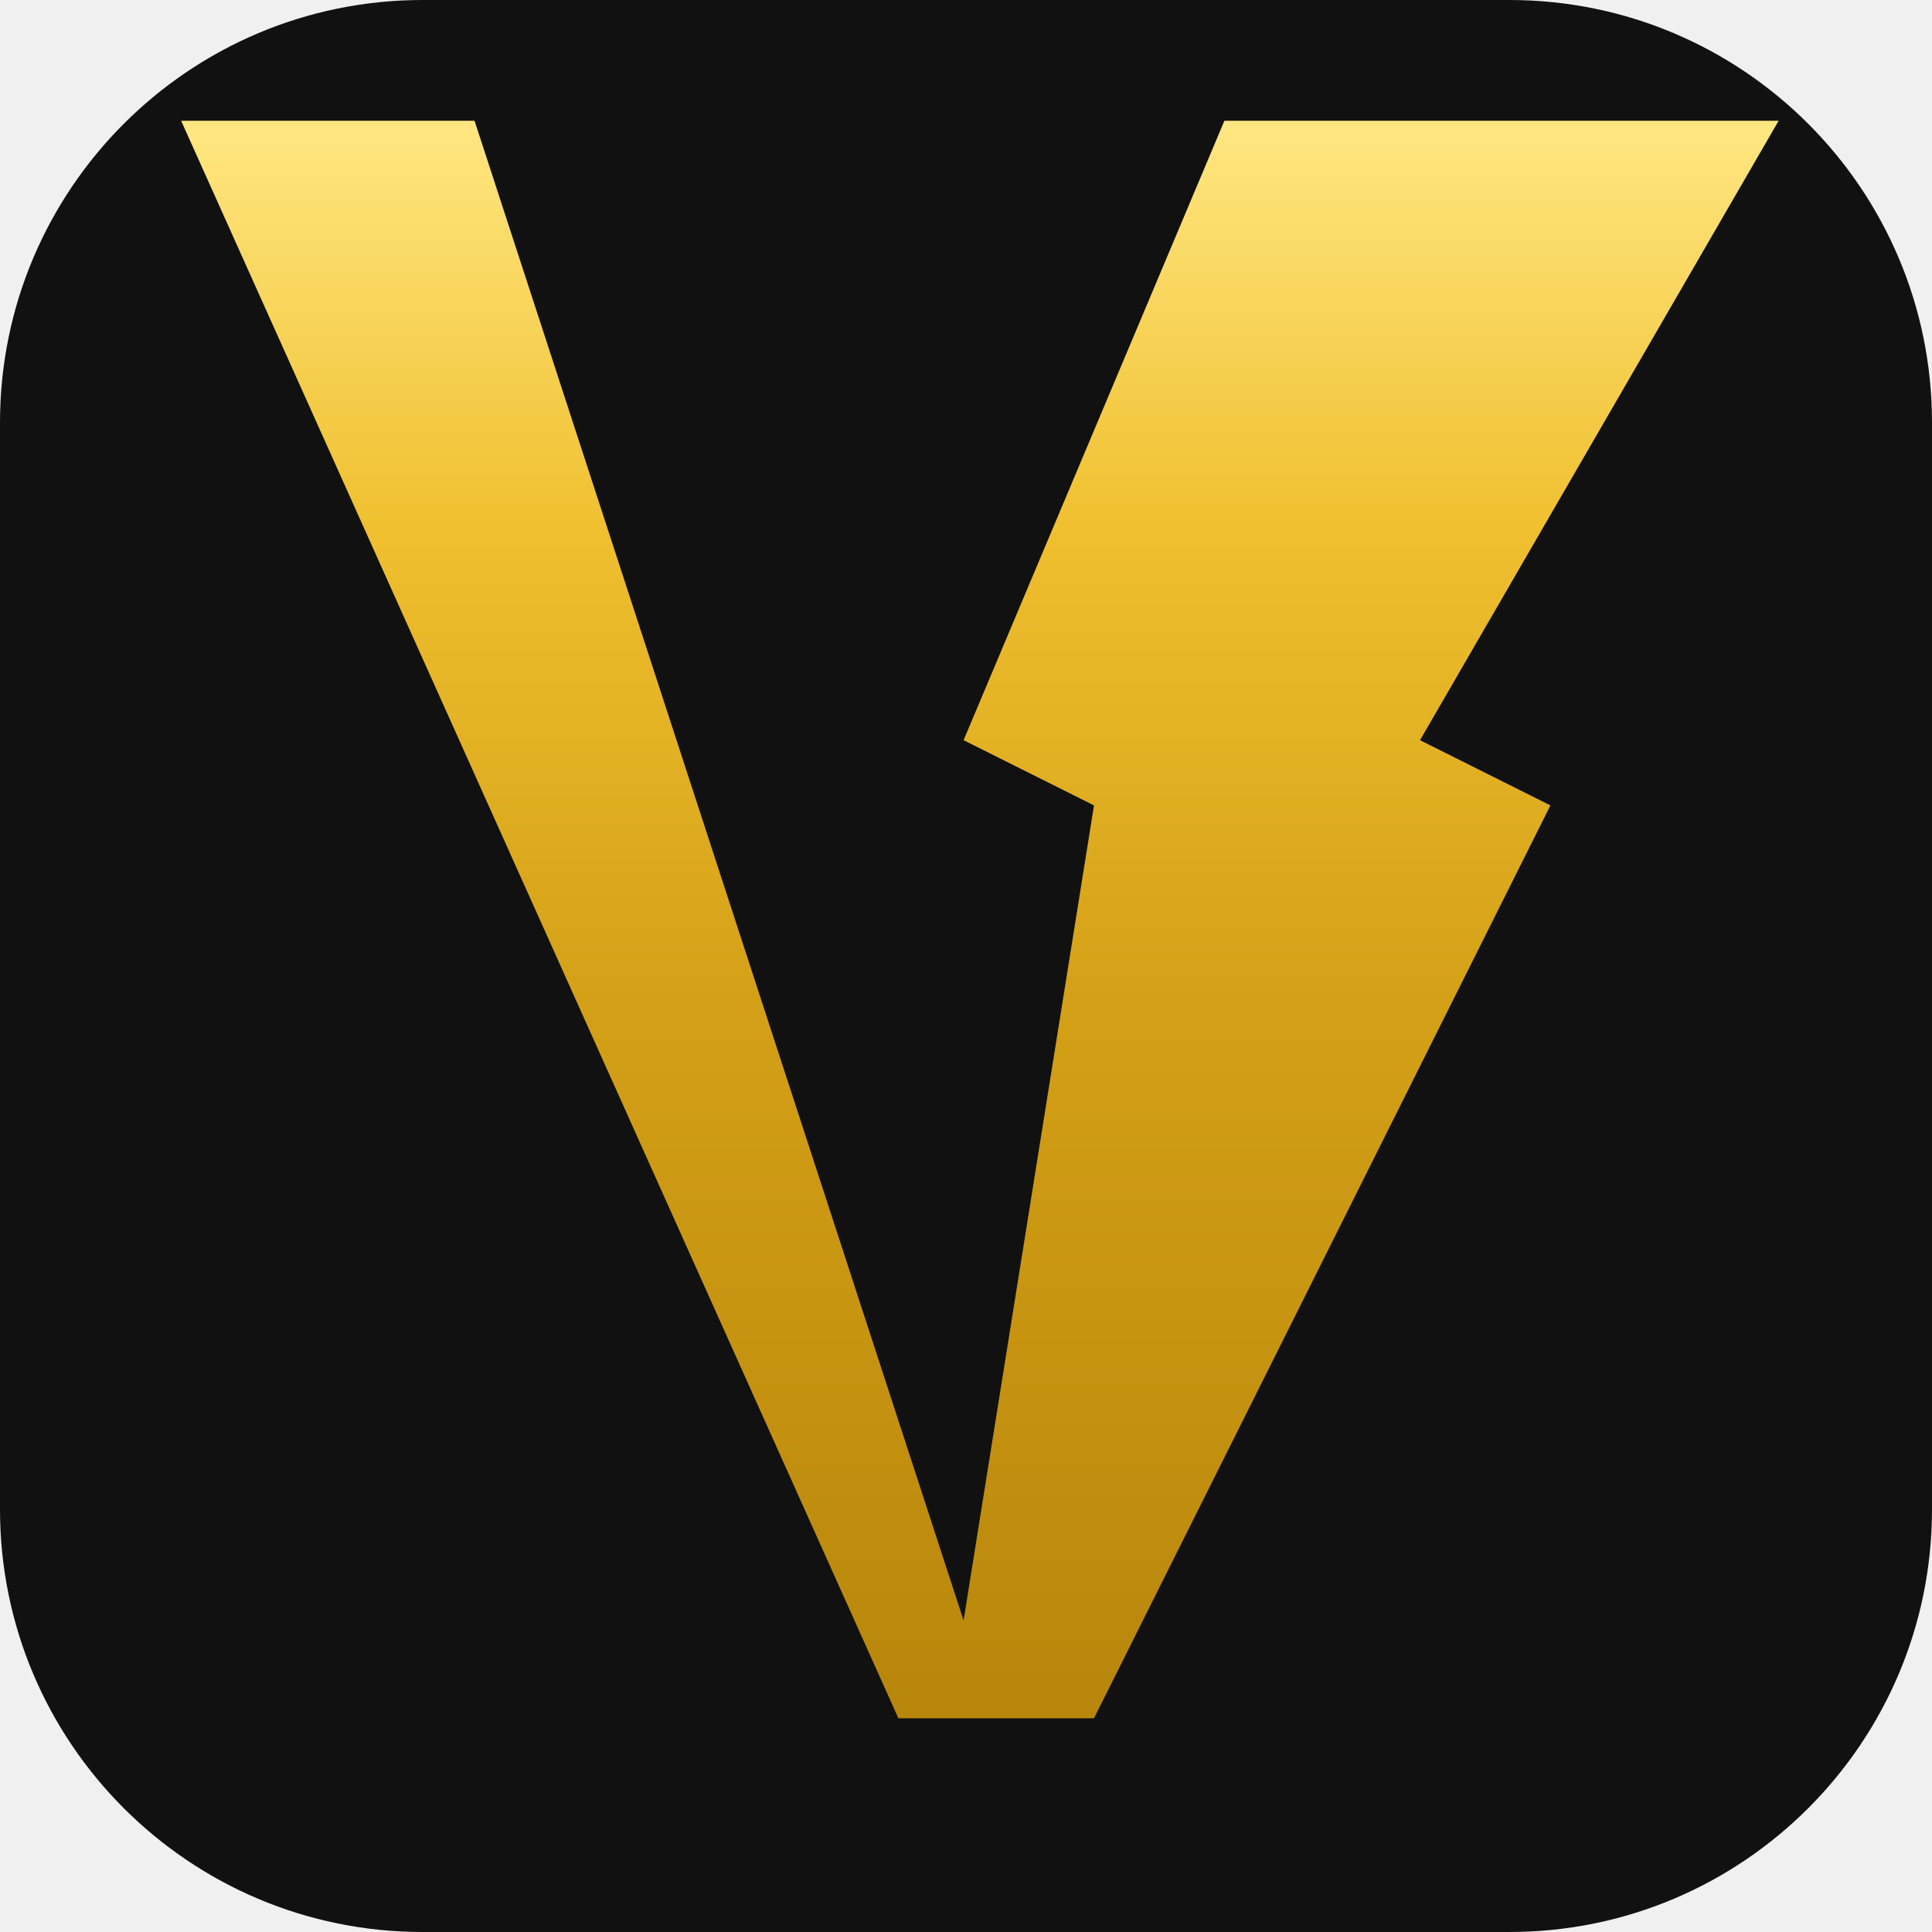
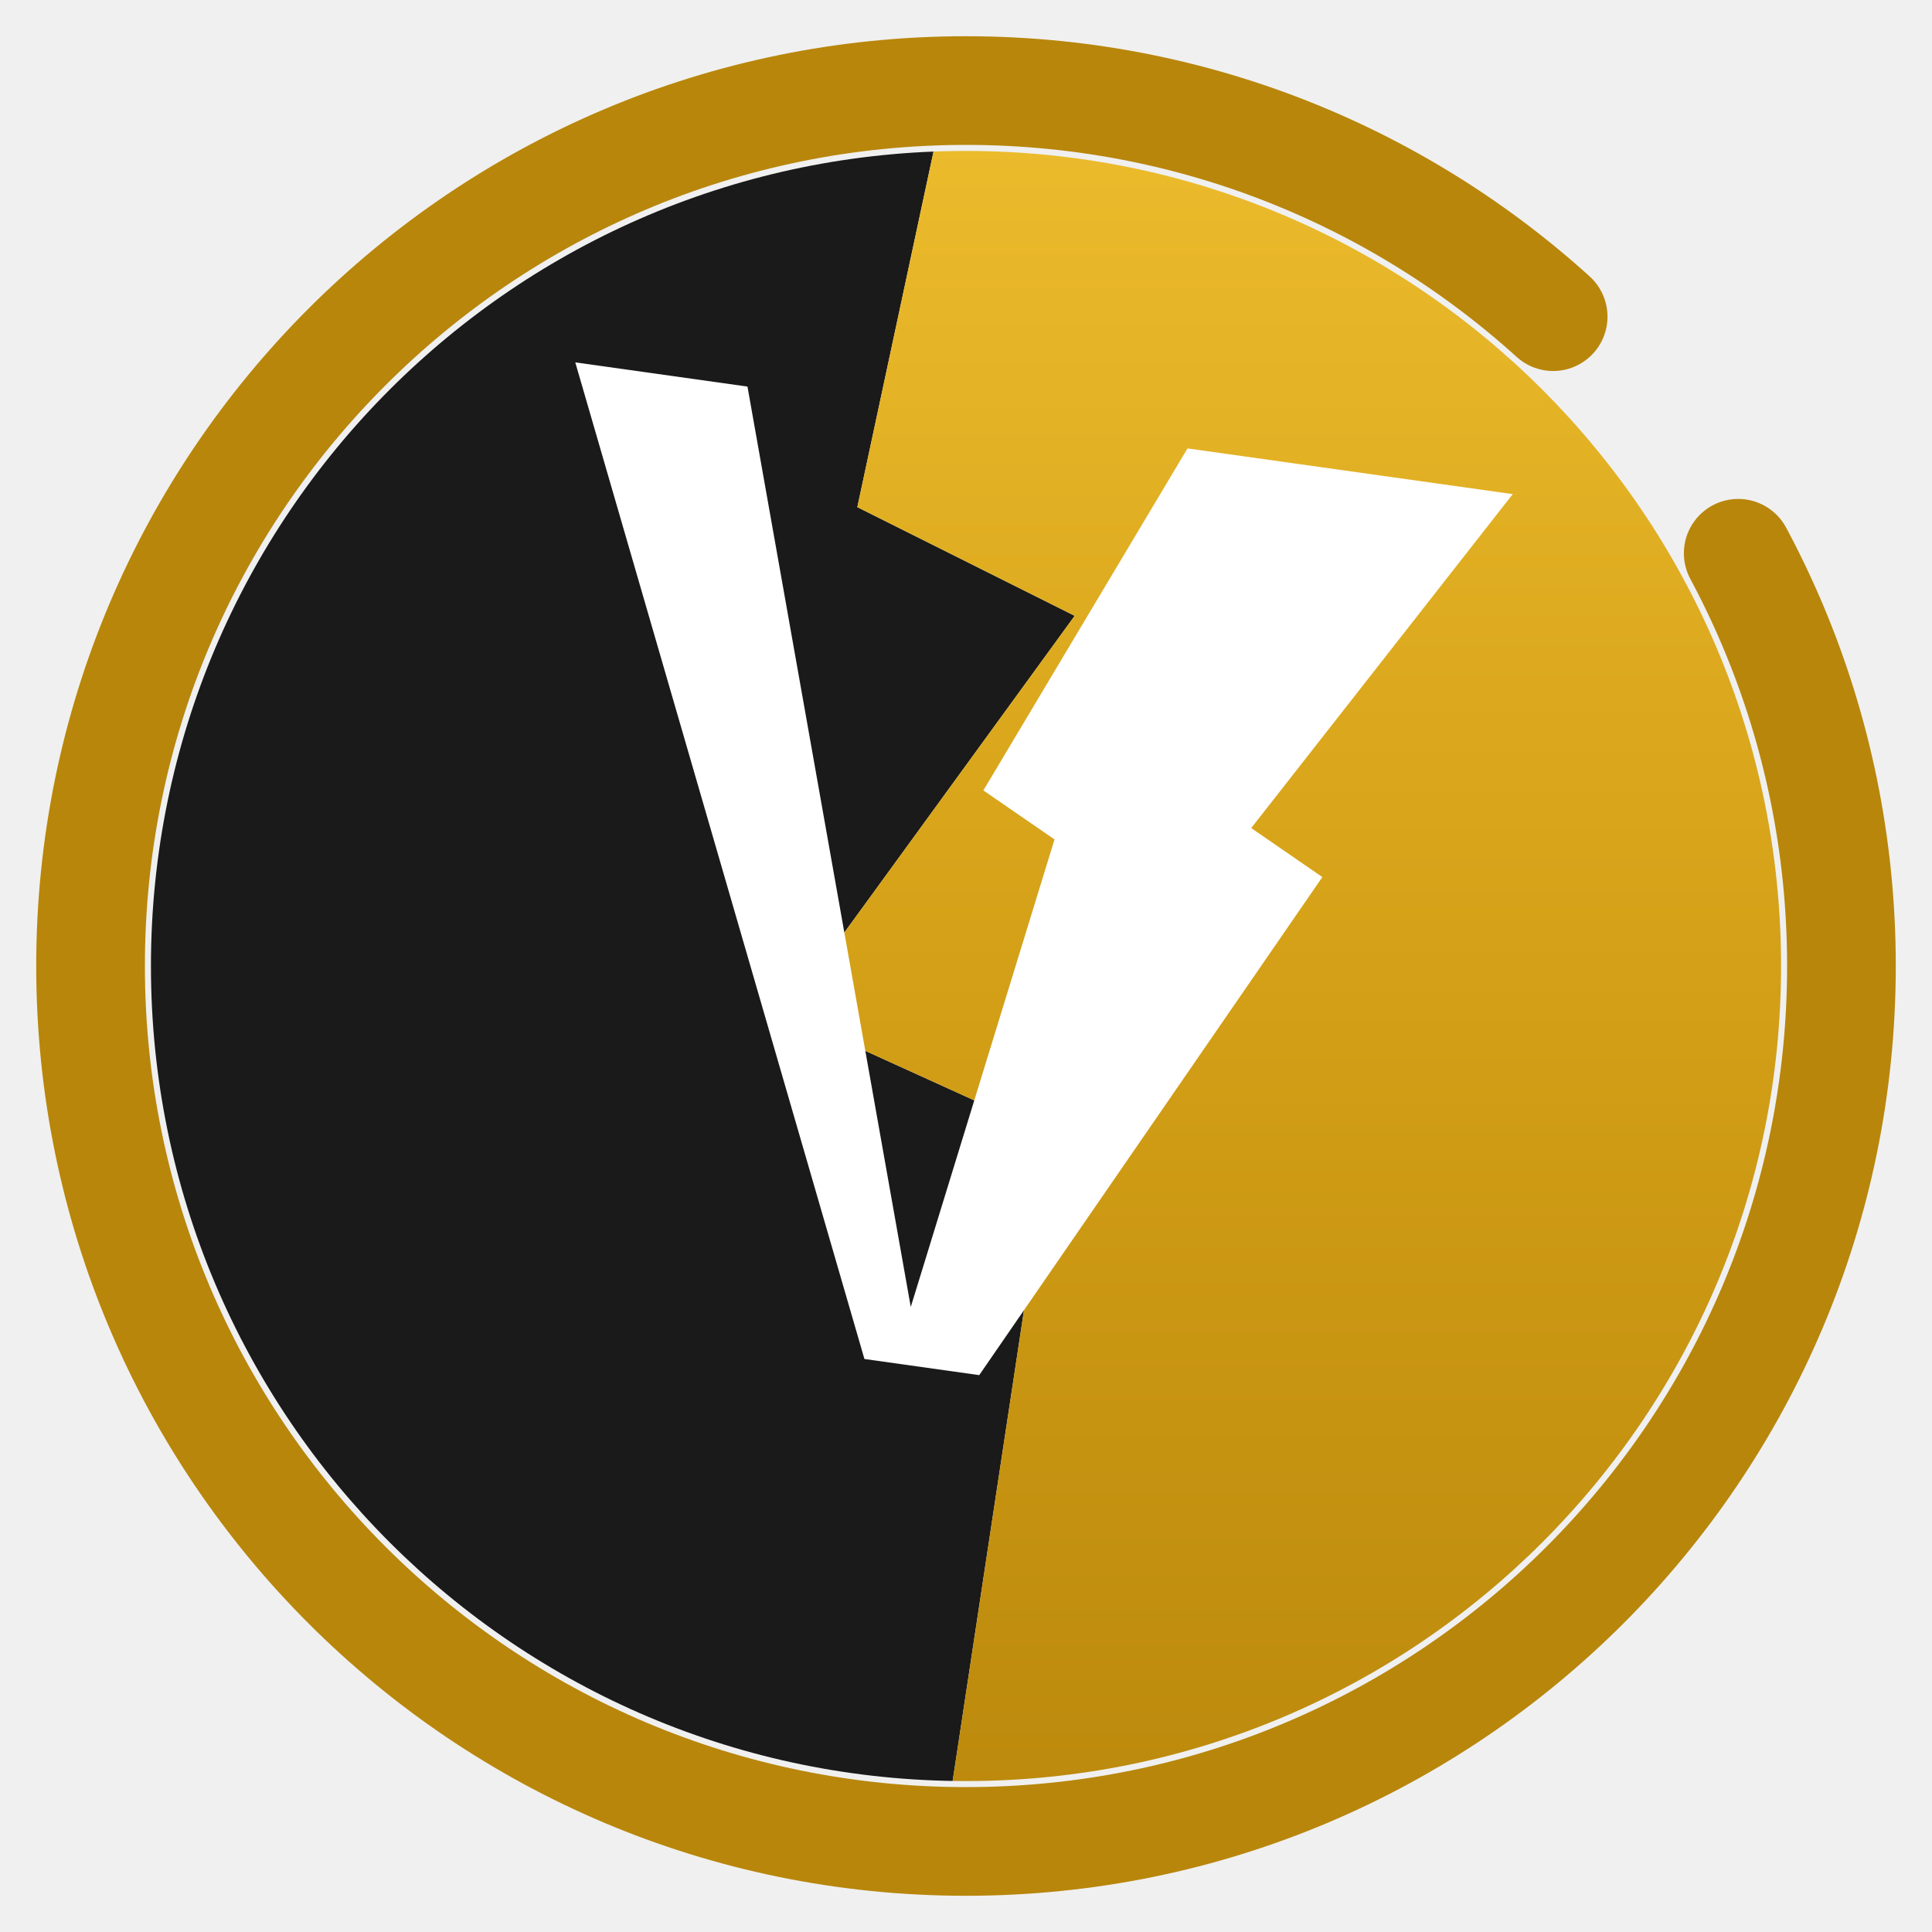
<svg xmlns="http://www.w3.org/2000/svg" viewBox="0 0 32 32" fill="none">
  <defs>
-     <linearGradient id="gold" x1="0" y1="0" x2="0" y2="1">
-       <stop offset="0%" stop-color="#ffe680" />
-       <stop offset="25%" stop-color="#f0c030" />
-       <stop offset="55%" stop-color="#d4a017" />
+     <linearGradient id="goldFill" x1="0" y1="0" x2="0" y2="1">
+       <stop offset="0%" stop-color="#f0c030" />
+       <stop offset="50%" stop-color="#d4a017" />
      <stop offset="100%" stop-color="#b8860b" />
    </linearGradient>
+     <clipPath id="circleClip">
+       <circle cx="16" cy="16" r="13.5" />
+     </clipPath>
  </defs>
-   <rect width="32" height="32" rx="7" fill="#111" />
-   <g transform="translate(3, 2) scale(0.27)">
-     <path d="M0,0 L44,98 L56,98 L84,42 L76,38 L98,0 Z M18,0 L64,0 L48,38 L56,42 L48,92 Z" fill="url(#gold)" fill-rule="evenodd" />
+   <path d="M16,0 L14.2,8.4 L17.8,10.2 L13,16.8 L17.4,18.8 L15.4,32 L0,32 L0,0 Z" clip-path="url(#circleClip)" fill="#1a1a1a" />
+   <path d="M16,0 L14.2,8.4 L17.8,10.2 L13,16.8 L17.4,18.8 L15.4,32 L32,32 L32,0 Z" clip-path="url(#circleClip)" fill="url(#goldFill)" />
+   <circle cx="16" cy="16" r="14.5" stroke="#b8860b" stroke-width="1.8" fill="none" stroke-dasharray="87 5" stroke-dashoffset="8" stroke-linecap="round" />
+   <g transform="rotate(8, 16, 16)">
+     <g transform="translate(8.2, 7) scale(0.16)">
+       <path d="M0,0 L44,98 L56,98 L84,42 L76,38 L98,0 Z M18,0 L64,0 L48,38 L56,42 L48,92 Z" fill="#ffffff" fill-rule="evenodd" />
+     </g>
  </g>
</svg>
